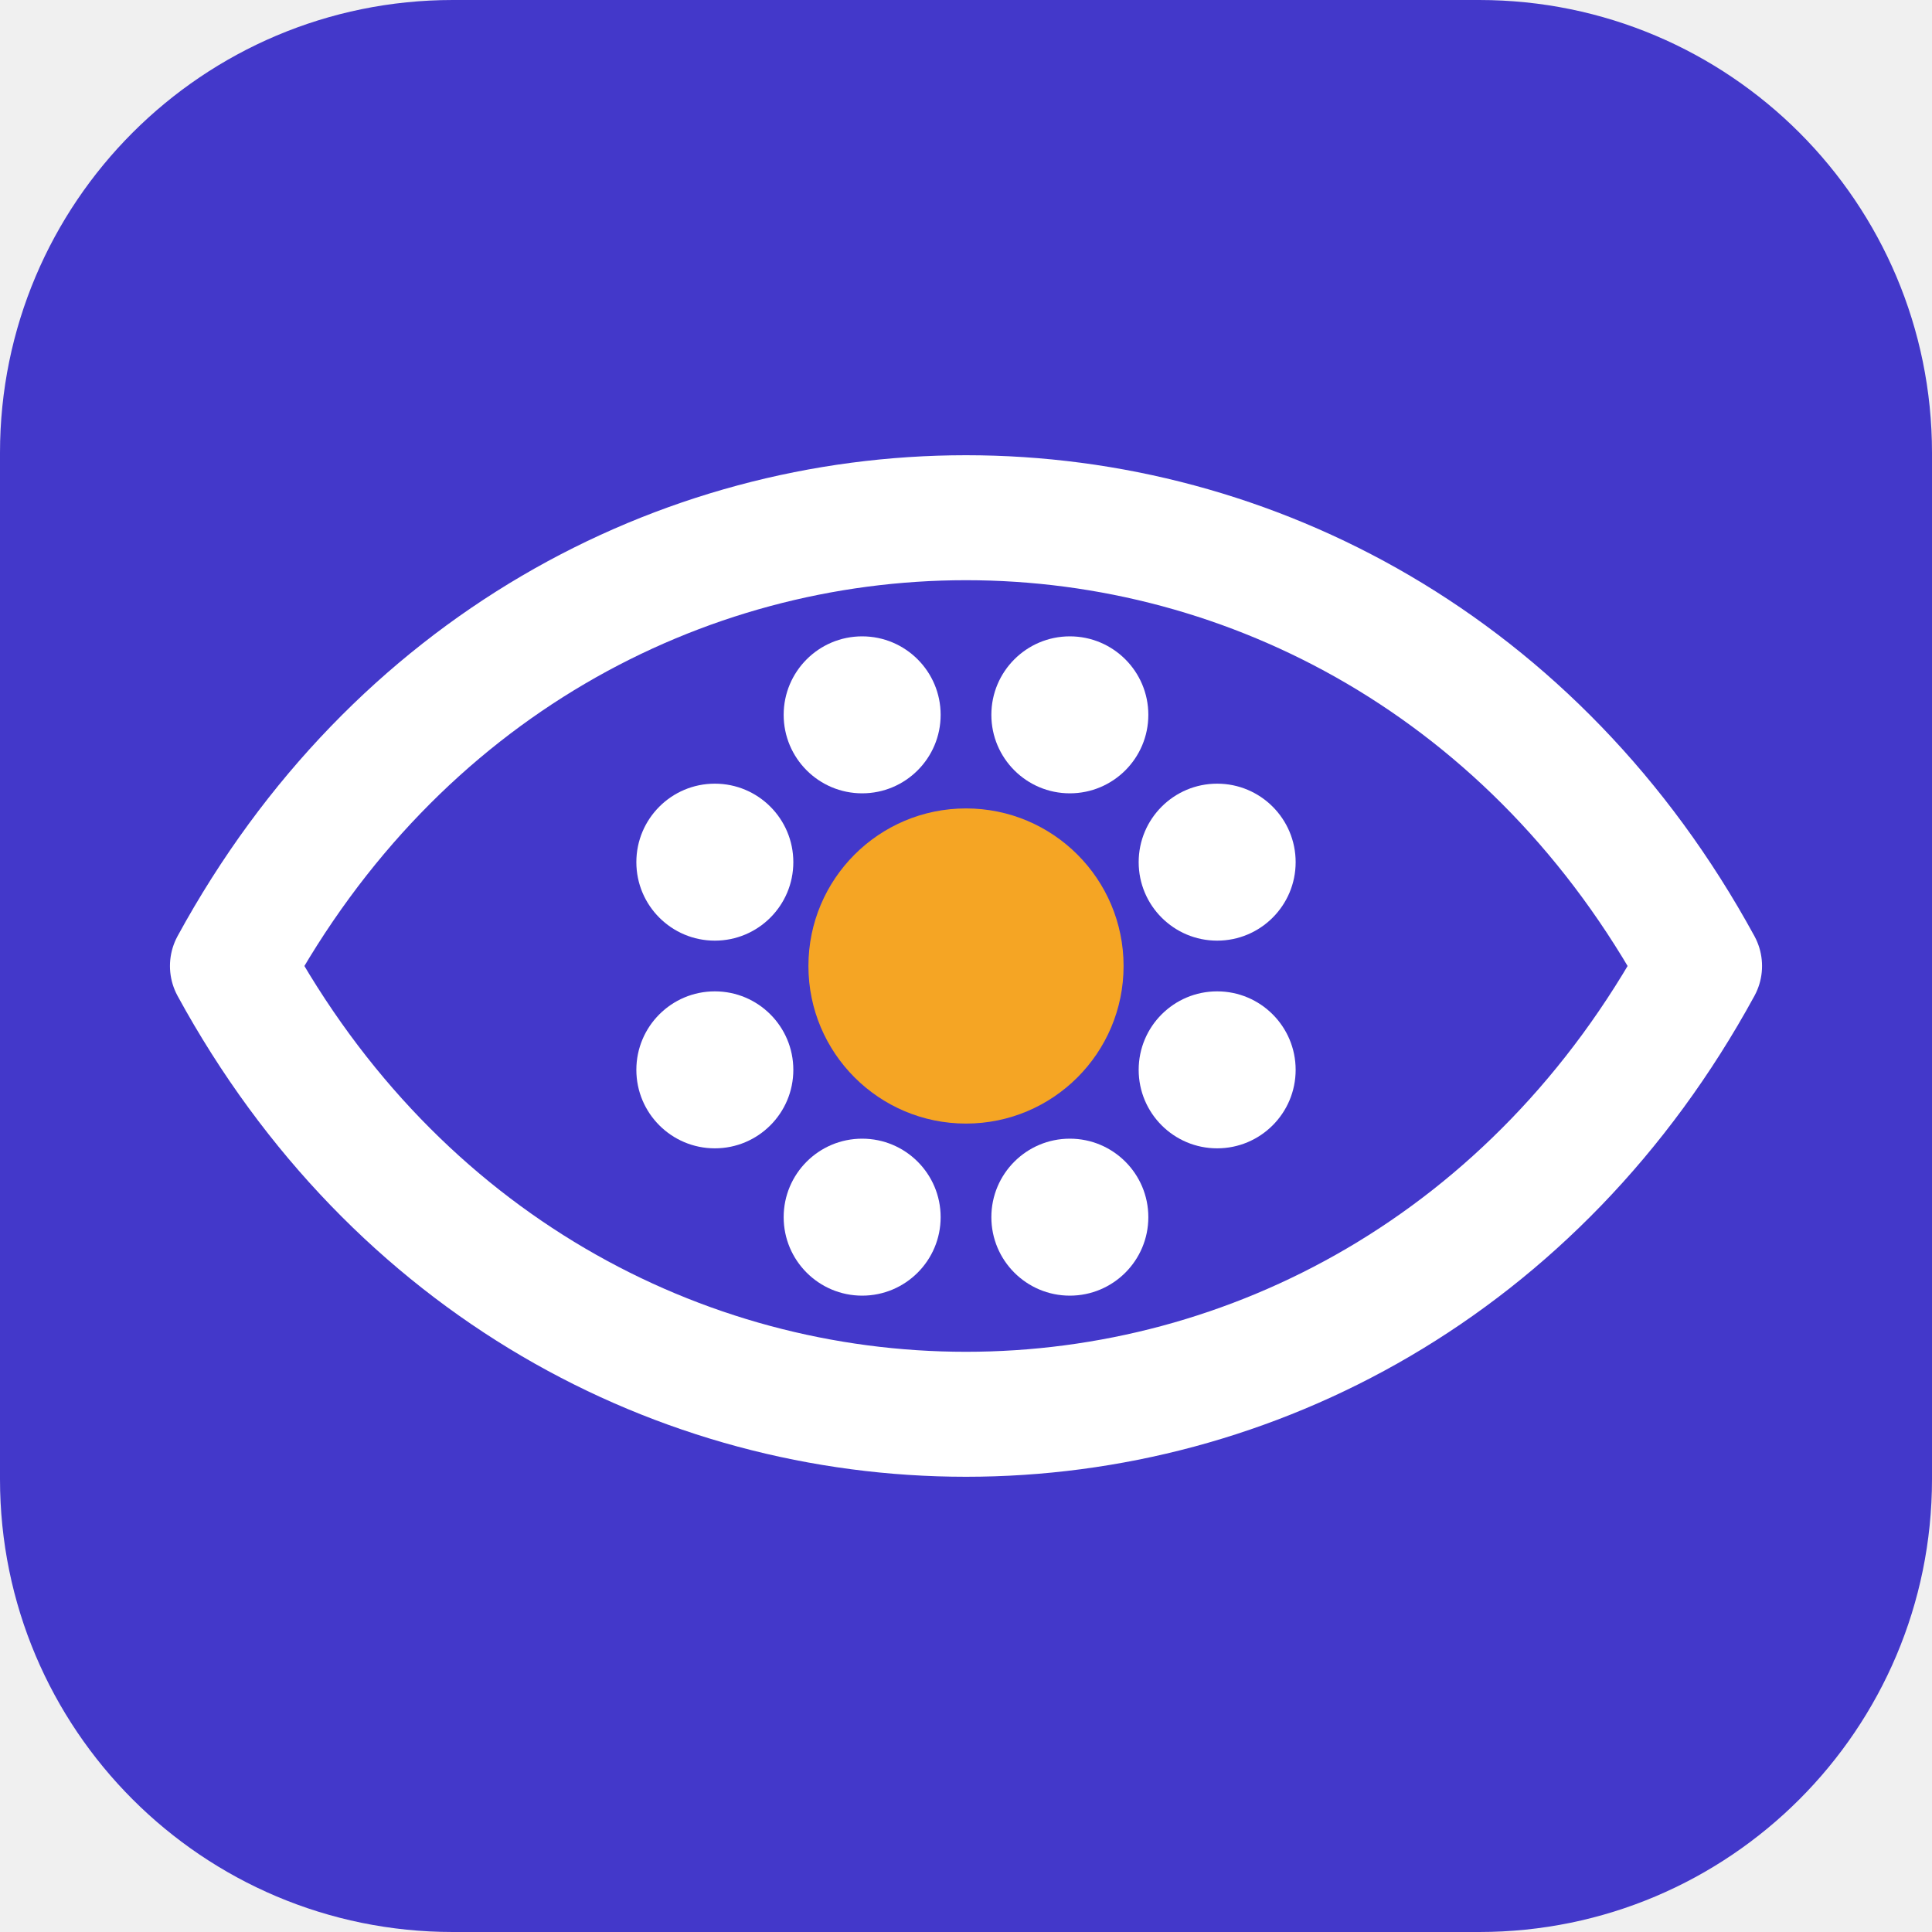
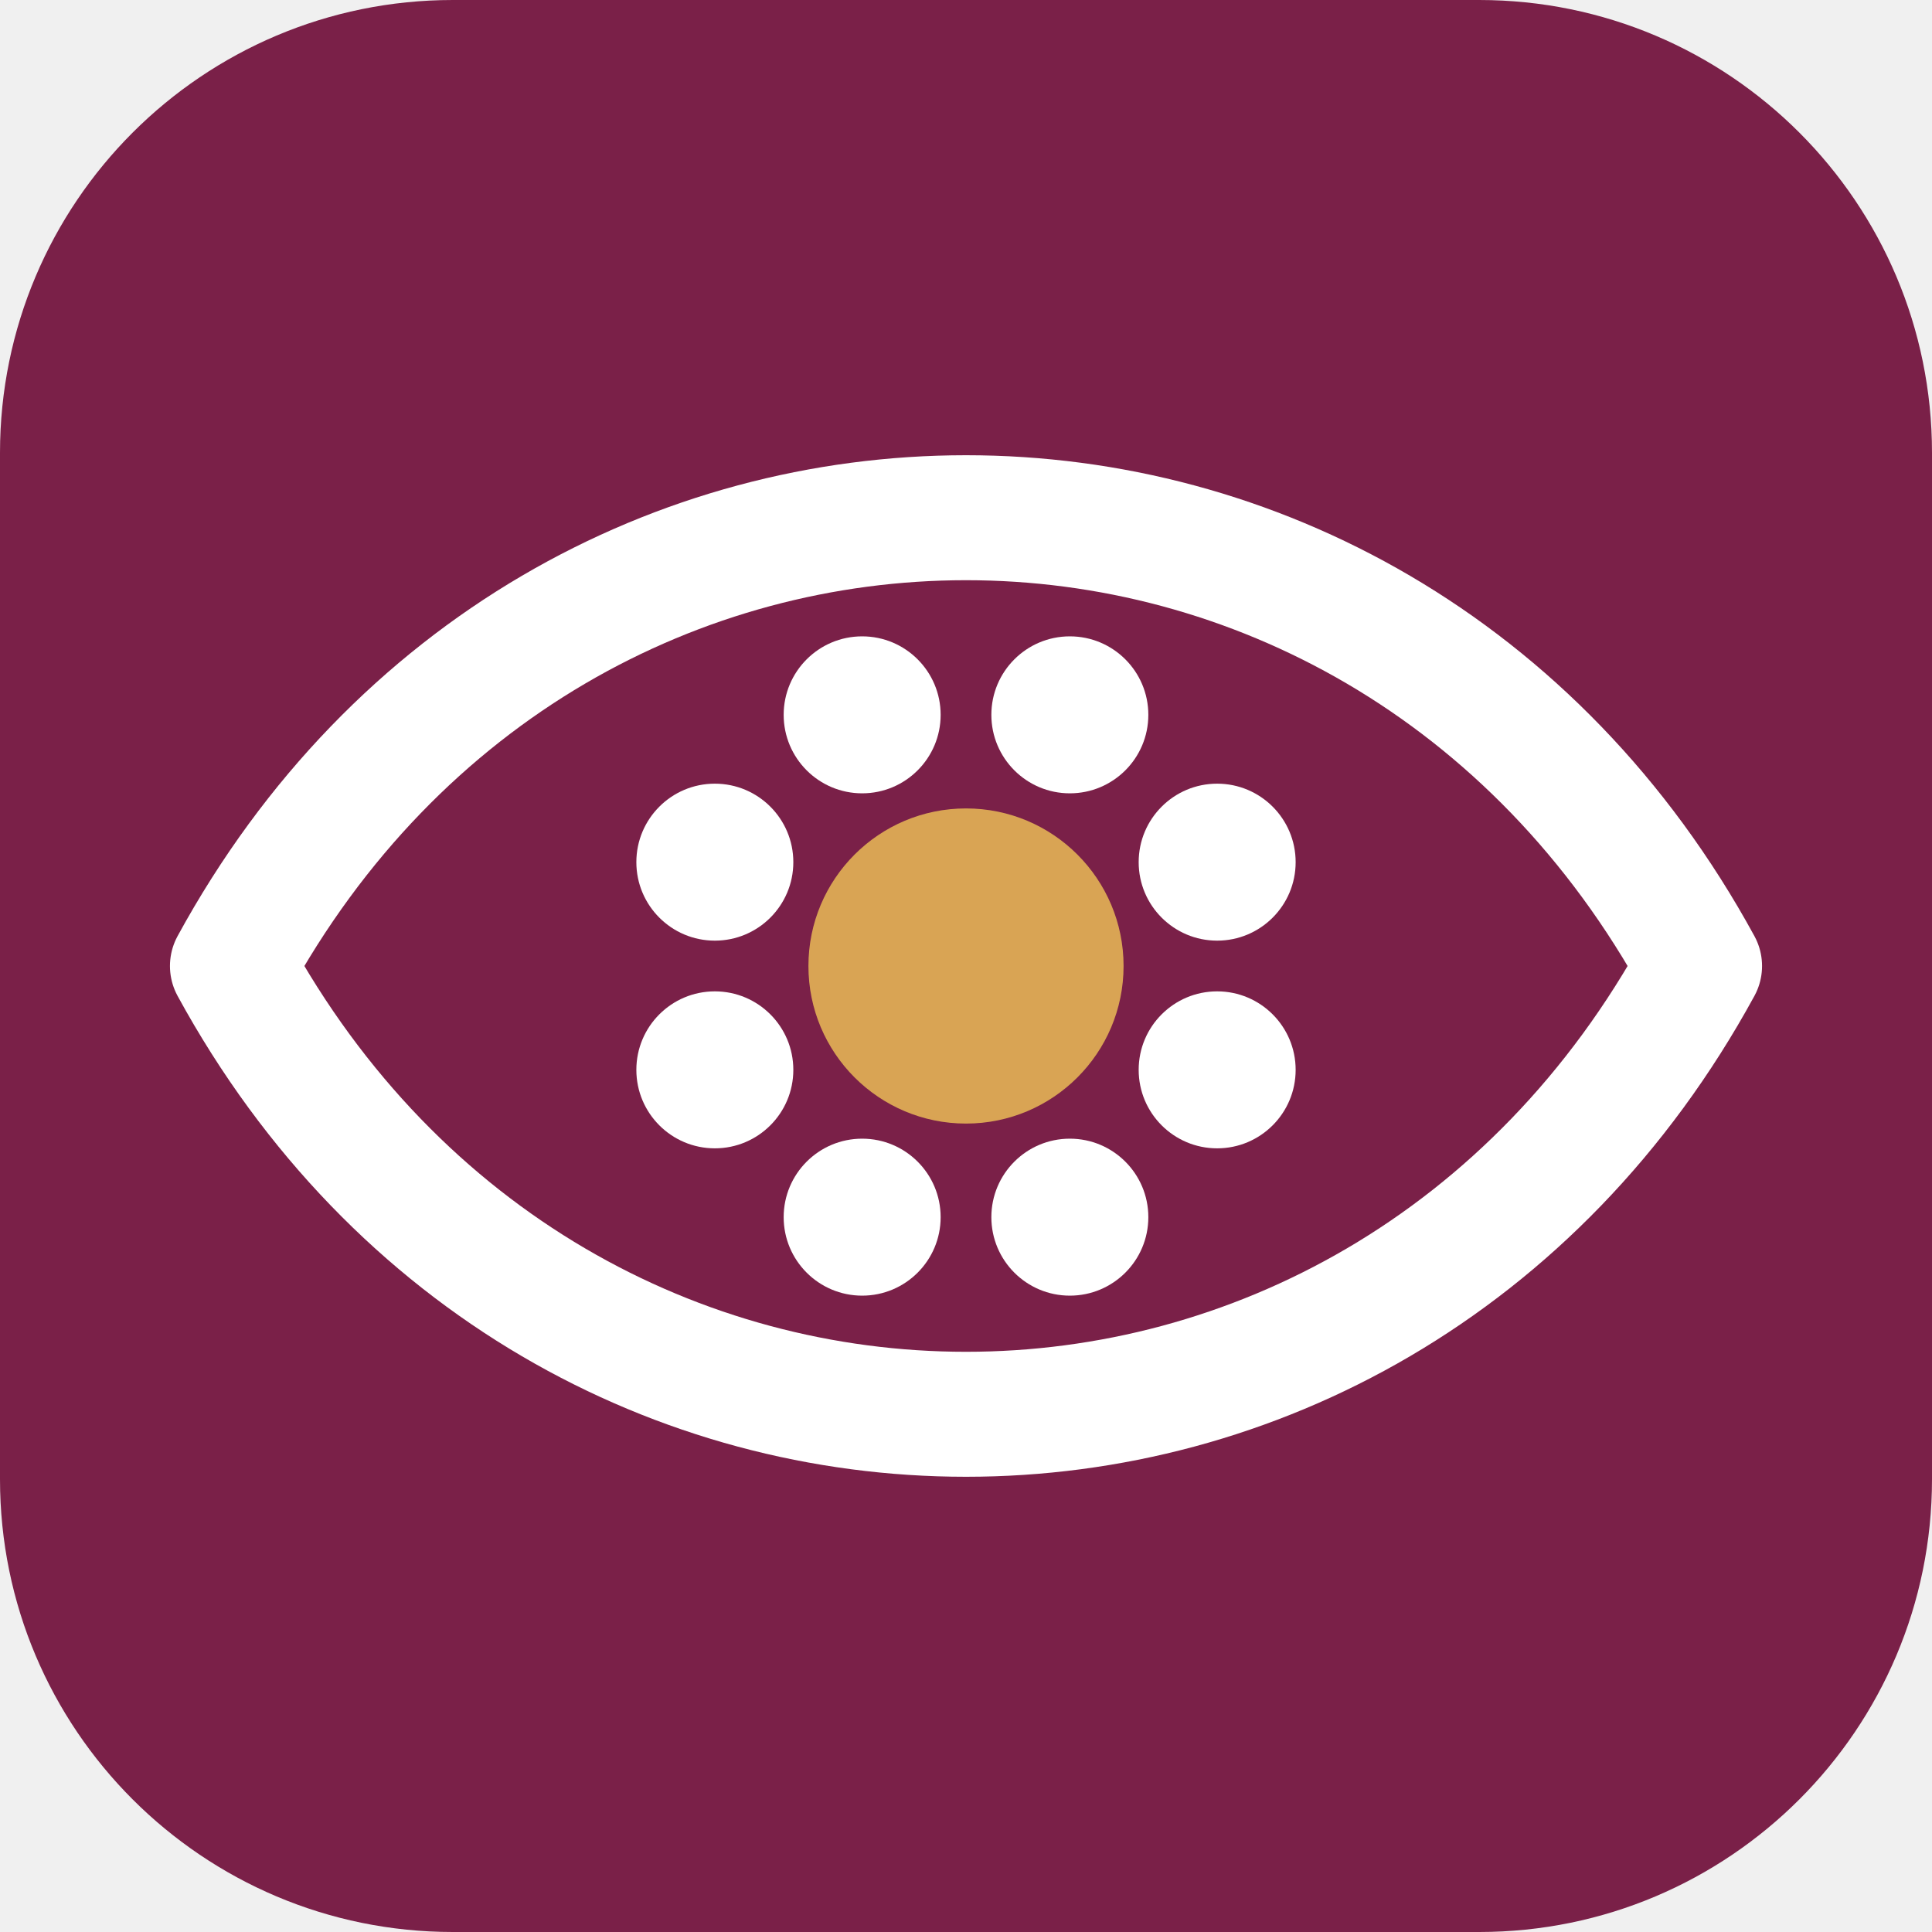
<svg xmlns="http://www.w3.org/2000/svg" viewBox="0 0 32 32" width="32" height="32" role="img" aria-label="Argus Council">
-   <rect width="32" height="32" rx="7.5" fill="#4338CA" />
+   <rect width="32" height="32" rx="7.5" fill="#7A2048" />
  <path d="M3.85 16.00 C9.25 6.10 22.75 6.10 28.15 16.00 C22.75 25.90 9.25 25.90 3.85 16.00Z" fill="none" stroke="#FFFFFF" stroke-width="2.07" stroke-linejoin="round" />
  <circle cx="20.16" cy="17.72" r="1.30" fill="#FFFFFF" />
  <circle cx="17.72" cy="20.16" r="1.30" fill="#FFFFFF" />
  <circle cx="14.28" cy="20.16" r="1.30" fill="#FFFFFF" />
  <circle cx="11.84" cy="17.72" r="1.30" fill="#FFFFFF" />
  <circle cx="11.84" cy="14.28" r="1.30" fill="#FFFFFF" />
  <circle cx="14.28" cy="11.84" r="1.30" fill="#FFFFFF" />
  <circle cx="17.72" cy="11.84" r="1.30" fill="#FFFFFF" />
  <circle cx="20.16" cy="14.28" r="1.30" fill="#FFFFFF" />
-   <circle cx="16.00" cy="16.00" r="2.61" fill="#F5A524" />
+   <circle cx="16.00" cy="16.00" r="2.61" fill="#D9A454" />
</svg>
